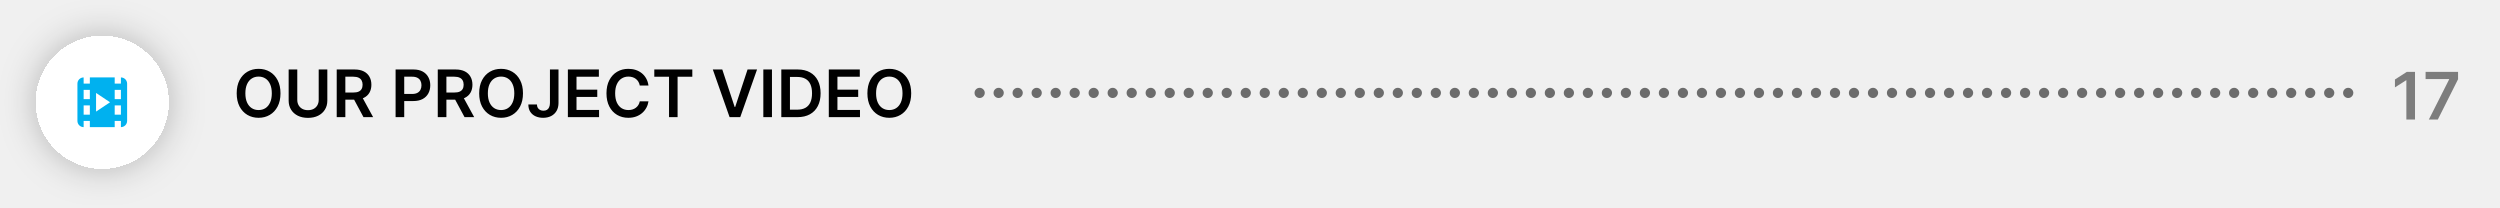
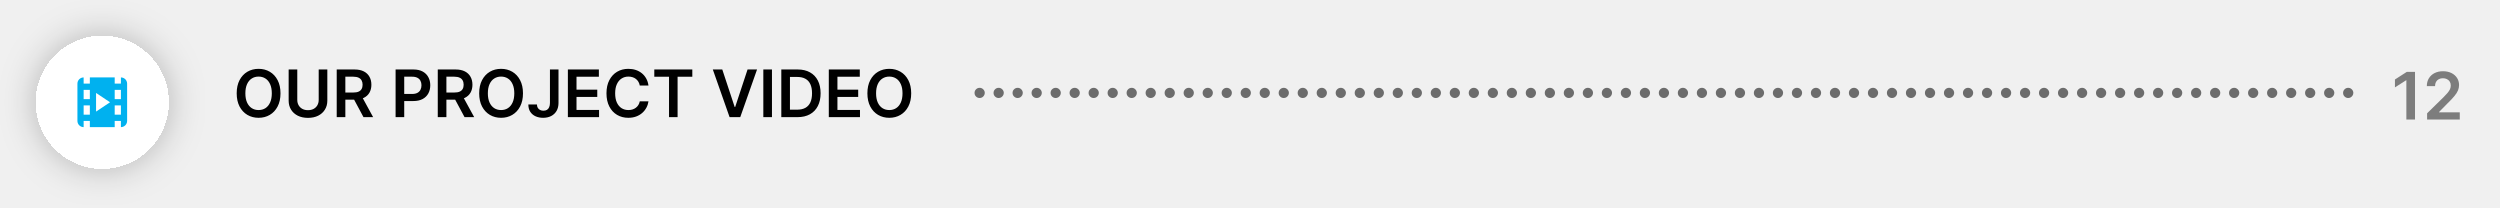
<svg xmlns="http://www.w3.org/2000/svg" width="506" height="42" viewBox="0 0 506 42" fill="none">
-   <path d="M488.797 14.549V24.195H487.049V16.249H486.993L484.736 17.69V16.089L487.134 14.549H488.797ZM491.599 24.195L495.702 16.075V16.009H490.94V14.549H497.511V16.042L493.413 24.195H491.599Z" fill="#7D7D7D" />
+   <path d="M488.797 14.549V24.195H487.049V16.249H486.993L484.736 17.69V16.089L487.134 14.549H488.797ZM491.246 24.195V22.933L494.595 19.65C494.915 19.326 495.182 19.039 495.396 18.788C495.609 18.537 495.769 18.293 495.876 18.058C495.983 17.822 496.036 17.571 496.036 17.304C496.036 17 495.967 16.739 495.829 16.522C495.691 16.302 495.501 16.133 495.259 16.014C495.017 15.894 494.743 15.835 494.435 15.835C494.118 15.835 493.84 15.9 493.601 16.032C493.362 16.161 493.177 16.345 493.045 16.583C492.917 16.822 492.852 17.106 492.852 17.436H491.189C491.189 16.824 491.329 16.291 491.609 15.839C491.888 15.387 492.273 15.037 492.763 14.789C493.256 14.541 493.821 14.417 494.458 14.417C495.105 14.417 495.674 14.538 496.164 14.779C496.653 15.021 497.033 15.352 497.303 15.773C497.577 16.194 497.713 16.674 497.713 17.215C497.713 17.576 497.644 17.931 497.506 18.279C497.368 18.628 497.124 19.014 496.776 19.438C496.43 19.862 495.945 20.375 495.32 20.978L493.658 22.669V22.735H497.859V24.195H491.246Z" fill="#7D7D7D" />
  <path d="M56.771 18.888C56.771 19.927 56.576 20.817 56.187 21.558C55.8 22.296 55.273 22.861 54.604 23.254C53.938 23.647 53.183 23.843 52.338 23.843C51.493 23.843 50.737 23.647 50.068 23.254C49.402 22.858 48.874 22.292 48.485 21.554C48.099 20.812 47.906 19.924 47.906 18.888C47.906 17.848 48.099 16.959 48.485 16.221C48.874 15.48 49.402 14.914 50.068 14.521C50.737 14.129 51.493 13.932 52.338 13.932C53.183 13.932 53.938 14.129 54.604 14.521C55.273 14.914 55.8 15.48 56.187 16.221C56.576 16.959 56.771 17.848 56.771 18.888ZM55.014 18.888C55.014 18.156 54.899 17.539 54.67 17.036C54.444 16.531 54.13 16.149 53.728 15.892C53.326 15.631 52.863 15.501 52.338 15.501C51.814 15.501 51.351 15.631 50.949 15.892C50.547 16.149 50.231 16.531 50.002 17.036C49.776 17.539 49.663 18.156 49.663 18.888C49.663 19.619 49.776 20.238 50.002 20.743C50.231 21.246 50.547 21.627 50.949 21.888C51.351 22.145 51.814 22.274 52.338 22.274C52.863 22.274 53.326 22.145 53.728 21.888C54.13 21.627 54.444 21.246 54.67 20.743C54.899 20.238 55.014 19.619 55.014 18.888ZM64.504 14.064H66.251V20.367C66.251 21.058 66.088 21.665 65.761 22.189C65.438 22.714 64.983 23.124 64.395 23.419C63.808 23.711 63.122 23.857 62.337 23.857C61.549 23.857 60.861 23.711 60.274 23.419C59.687 23.124 59.231 22.714 58.908 22.189C58.584 21.665 58.423 21.058 58.423 20.367V14.064H60.17V20.221C60.17 20.622 60.258 20.98 60.434 21.294C60.613 21.609 60.864 21.855 61.188 22.034C61.511 22.21 61.894 22.298 62.337 22.298C62.78 22.298 63.163 22.21 63.486 22.034C63.813 21.855 64.064 21.609 64.24 21.294C64.416 20.98 64.504 20.622 64.504 20.221V14.064ZM68.151 23.711V14.064H71.768C72.509 14.064 73.131 14.193 73.633 14.45C74.139 14.708 74.521 15.069 74.778 15.534C75.039 15.995 75.169 16.534 75.169 17.149C75.169 17.768 75.037 18.305 74.773 18.76C74.513 19.213 74.128 19.563 73.619 19.811C73.111 20.056 72.486 20.178 71.745 20.178H69.168V18.727H71.509C71.942 18.727 72.297 18.668 72.574 18.548C72.85 18.426 73.054 18.248 73.186 18.016C73.321 17.781 73.389 17.492 73.389 17.149C73.389 16.807 73.321 16.515 73.186 16.273C73.051 16.028 72.845 15.843 72.569 15.717C72.293 15.589 71.936 15.524 71.5 15.524H69.898V23.711H68.151ZM73.134 19.34L75.522 23.711H73.572L71.227 19.34H73.134ZM80.068 23.711V14.064H83.685C84.426 14.064 85.048 14.202 85.551 14.479C86.056 14.755 86.438 15.135 86.695 15.619C86.956 16.099 87.086 16.645 87.086 17.258C87.086 17.876 86.956 18.426 86.695 18.906C86.435 19.387 86.05 19.765 85.541 20.042C85.032 20.315 84.406 20.451 83.662 20.451H81.264V19.015H83.426C83.86 19.015 84.214 18.939 84.491 18.789C84.767 18.638 84.971 18.431 85.103 18.167C85.238 17.903 85.306 17.6 85.306 17.258C85.306 16.916 85.238 16.614 85.103 16.353C84.971 16.093 84.766 15.89 84.486 15.746C84.21 15.598 83.853 15.524 83.417 15.524H81.815V23.711H80.068ZM88.604 23.711V14.064H92.222C92.963 14.064 93.584 14.193 94.087 14.45C94.592 14.708 94.974 15.069 95.231 15.534C95.492 15.995 95.622 16.534 95.622 17.149C95.622 17.768 95.49 18.305 95.227 18.76C94.966 19.213 94.581 19.563 94.073 19.811C93.564 20.056 92.939 20.178 92.198 20.178H89.621V18.727H91.963C92.396 18.727 92.751 18.668 93.027 18.548C93.303 18.426 93.507 18.248 93.639 18.016C93.774 17.781 93.842 17.492 93.842 17.149C93.842 16.807 93.774 16.515 93.639 16.273C93.504 16.028 93.299 15.843 93.022 15.717C92.746 15.589 92.39 15.524 91.953 15.524H90.352V23.711H88.604ZM93.588 19.34L95.976 23.711H94.026L91.68 19.34H93.588ZM105.851 18.888C105.851 19.927 105.656 20.817 105.267 21.558C104.881 22.296 104.353 22.861 103.684 23.254C103.018 23.647 102.263 23.843 101.418 23.843C100.574 23.843 99.817 23.647 99.148 23.254C98.482 22.858 97.955 22.292 97.565 21.554C97.179 20.812 96.986 19.924 96.986 18.888C96.986 17.848 97.179 16.959 97.565 16.221C97.955 15.48 98.482 14.914 99.148 14.521C99.817 14.129 100.574 13.932 101.418 13.932C102.263 13.932 103.018 14.129 103.684 14.521C104.353 14.914 104.881 15.48 105.267 16.221C105.656 16.959 105.851 17.848 105.851 18.888ZM104.094 18.888C104.094 18.156 103.979 17.539 103.75 17.036C103.524 16.531 103.21 16.149 102.808 15.892C102.406 15.631 101.943 15.501 101.418 15.501C100.894 15.501 100.431 15.631 100.029 15.892C99.627 16.149 99.311 16.531 99.082 17.036C98.856 17.539 98.743 18.156 98.743 18.888C98.743 19.619 98.856 20.238 99.082 20.743C99.311 21.246 99.627 21.627 100.029 21.888C100.431 22.145 100.894 22.274 101.418 22.274C101.943 22.274 102.406 22.145 102.808 21.888C103.21 21.627 103.524 21.246 103.75 20.743C103.979 20.238 104.094 19.619 104.094 18.888ZM111.309 14.064H113.042V20.847C113.039 21.469 112.907 22.004 112.647 22.453C112.386 22.899 112.022 23.243 111.554 23.485C111.089 23.724 110.547 23.843 109.929 23.843C109.364 23.843 108.855 23.742 108.403 23.541C107.954 23.337 107.597 23.036 107.333 22.637C107.07 22.238 106.938 21.742 106.938 21.148H108.676C108.679 21.409 108.736 21.634 108.845 21.822C108.958 22.011 109.114 22.155 109.312 22.256C109.51 22.356 109.737 22.406 109.995 22.406C110.274 22.406 110.511 22.348 110.706 22.232C110.901 22.113 111.048 21.937 111.149 21.704C111.252 21.472 111.306 21.186 111.309 20.847V14.064ZM114.938 23.711V14.064H121.212V15.529H116.686V18.148H120.887V19.613H116.686V22.246H121.25V23.711H114.938ZM131.252 17.319H129.491C129.44 17.03 129.348 16.774 129.213 16.551C129.078 16.325 128.91 16.134 128.709 15.977C128.508 15.82 128.279 15.702 128.021 15.623C127.767 15.542 127.492 15.501 127.197 15.501C126.672 15.501 126.208 15.633 125.803 15.896C125.397 16.157 125.08 16.54 124.851 17.046C124.622 17.548 124.507 18.162 124.507 18.888C124.507 19.625 124.622 20.247 124.851 20.753C125.083 21.255 125.401 21.635 125.803 21.893C126.208 22.147 126.671 22.274 127.192 22.274C127.481 22.274 127.751 22.237 128.002 22.161C128.257 22.083 128.484 21.968 128.685 21.817C128.889 21.667 129.061 21.481 129.199 21.262C129.34 21.042 129.437 20.791 129.491 20.508L131.252 20.517C131.186 20.976 131.044 21.406 130.824 21.808C130.607 22.21 130.323 22.565 129.971 22.872C129.619 23.177 129.208 23.416 128.737 23.588C128.266 23.758 127.743 23.843 127.169 23.843C126.321 23.843 125.564 23.647 124.898 23.254C124.232 22.861 123.708 22.295 123.325 21.554C122.942 20.812 122.75 19.924 122.75 18.888C122.75 17.848 122.943 16.959 123.33 16.221C123.716 15.48 124.242 14.914 124.908 14.521C125.573 14.129 126.327 13.932 127.169 13.932C127.706 13.932 128.205 14.008 128.666 14.158C129.128 14.309 129.539 14.53 129.901 14.823C130.262 15.111 130.558 15.466 130.791 15.887C131.026 16.305 131.18 16.782 131.252 17.319ZM132.429 15.529V14.064H140.125V15.529H137.144V23.711H135.41V15.529H132.429ZM146.19 14.064L148.701 21.657H148.799L151.305 14.064H153.227L149.826 23.711H147.669L144.273 14.064H146.19ZM156.245 14.064V23.711H154.498V14.064H156.245ZM161.407 23.711H158.138V14.064H161.473C162.43 14.064 163.253 14.257 163.941 14.644C164.632 15.027 165.162 15.578 165.533 16.297C165.903 17.016 166.089 17.876 166.089 18.878C166.089 19.883 165.902 20.747 165.528 21.469C165.158 22.191 164.622 22.745 163.922 23.132C163.225 23.518 162.386 23.711 161.407 23.711ZM159.885 22.199H161.322C161.994 22.199 162.554 22.076 163.003 21.831C163.452 21.583 163.79 21.215 164.016 20.725C164.242 20.232 164.355 19.616 164.355 18.878C164.355 18.14 164.242 17.528 164.016 17.041C163.79 16.551 163.456 16.185 163.013 15.944C162.573 15.699 162.027 15.576 161.374 15.576H159.885V22.199ZM167.749 23.711V14.064H174.023V15.529H169.497V18.148H173.698V19.613H169.497V22.246H174.061V23.711H167.749ZM184.426 18.888C184.426 19.927 184.231 20.817 183.842 21.558C183.456 22.296 182.928 22.861 182.259 23.254C181.593 23.647 180.838 23.843 179.994 23.843C179.149 23.843 178.392 23.647 177.723 23.254C177.057 22.858 176.53 22.292 176.14 21.554C175.754 20.812 175.561 19.924 175.561 18.888C175.561 17.848 175.754 16.959 176.14 16.221C176.53 15.48 177.057 14.914 177.723 14.521C178.392 14.129 179.149 13.932 179.994 13.932C180.838 13.932 181.593 14.129 182.259 14.521C182.928 14.914 183.456 15.48 183.842 16.221C184.231 16.959 184.426 17.848 184.426 18.888ZM182.669 18.888C182.669 18.156 182.554 17.539 182.325 17.036C182.099 16.531 181.785 16.149 181.383 15.892C180.981 15.631 180.518 15.501 179.994 15.501C179.469 15.501 179.006 15.631 178.604 15.892C178.202 16.149 177.886 16.531 177.657 17.036C177.431 17.539 177.318 18.156 177.318 18.888C177.318 19.619 177.431 20.238 177.657 20.743C177.886 21.246 178.202 21.627 178.604 21.888C179.006 22.145 179.469 22.274 179.994 22.274C180.518 22.274 180.981 22.145 181.383 21.888C181.785 21.627 182.099 21.246 182.325 20.743C182.554 20.238 182.669 19.619 182.669 18.888Z" fill="black" />
  <path d="M198.284 19.838C197.998 19.838 197.753 19.738 197.549 19.537C197.345 19.336 197.245 19.091 197.248 18.802C197.245 18.519 197.345 18.277 197.549 18.076C197.753 17.875 197.998 17.775 198.284 17.775C198.56 17.775 198.801 17.875 199.005 18.076C199.212 18.277 199.317 18.519 199.32 18.802C199.317 18.993 199.267 19.168 199.17 19.325C199.075 19.482 198.95 19.607 198.793 19.701C198.639 19.793 198.469 19.838 198.284 19.838ZM202.131 19.838C201.845 19.838 201.6 19.738 201.396 19.537C201.192 19.336 201.092 19.091 201.095 18.802C201.092 18.519 201.192 18.277 201.396 18.076C201.6 17.875 201.845 17.775 202.131 17.775C202.407 17.775 202.648 17.875 202.852 18.076C203.059 18.277 203.164 18.519 203.167 18.802C203.164 18.993 203.114 19.168 203.017 19.325C202.922 19.482 202.797 19.607 202.64 19.701C202.486 19.793 202.316 19.838 202.131 19.838ZM205.978 19.838C205.693 19.838 205.448 19.738 205.243 19.537C205.039 19.336 204.939 19.091 204.942 18.802C204.939 18.519 205.039 18.277 205.243 18.076C205.448 17.875 205.693 17.775 205.978 17.775C206.255 17.775 206.495 17.875 206.699 18.076C206.906 18.277 207.011 18.519 207.015 18.802C207.011 18.993 206.961 19.168 206.864 19.325C206.77 19.482 206.644 19.607 206.487 19.701C206.333 19.793 206.164 19.838 205.978 19.838ZM209.825 19.838C209.54 19.838 209.295 19.738 209.091 19.537C208.886 19.336 208.786 19.091 208.789 18.802C208.786 18.519 208.886 18.277 209.091 18.076C209.295 17.875 209.54 17.775 209.825 17.775C210.102 17.775 210.342 17.875 210.546 18.076C210.753 18.277 210.859 18.519 210.862 18.802C210.859 18.993 210.808 19.168 210.711 19.325C210.617 19.482 210.491 19.607 210.334 19.701C210.18 19.793 210.011 19.838 209.825 19.838ZM213.673 19.838C213.387 19.838 213.142 19.738 212.938 19.537C212.734 19.336 212.633 19.091 212.636 18.802C212.633 18.519 212.734 18.277 212.938 18.076C213.142 17.875 213.387 17.775 213.673 17.775C213.949 17.775 214.189 17.875 214.393 18.076C214.6 18.277 214.706 18.519 214.709 18.802C214.706 18.993 214.655 19.168 214.558 19.325C214.464 19.482 214.338 19.607 214.181 19.701C214.027 19.793 213.858 19.838 213.673 19.838ZM217.52 19.838C217.234 19.838 216.989 19.738 216.785 19.537C216.581 19.336 216.48 19.091 216.483 18.802C216.48 18.519 216.581 18.277 216.785 18.076C216.989 17.875 217.234 17.775 217.52 17.775C217.796 17.775 218.036 17.875 218.24 18.076C218.448 18.277 218.553 18.519 218.556 18.802C218.553 18.993 218.503 19.168 218.405 19.325C218.311 19.482 218.185 19.607 218.028 19.701C217.875 19.793 217.705 19.838 217.52 19.838ZM221.367 19.838C221.081 19.838 220.836 19.738 220.632 19.537C220.428 19.336 220.327 19.091 220.331 18.802C220.327 18.519 220.428 18.277 220.632 18.076C220.836 17.875 221.081 17.775 221.367 17.775C221.643 17.775 221.883 17.875 222.088 18.076C222.295 18.277 222.4 18.519 222.403 18.802C222.4 18.993 222.35 19.168 222.252 19.325C222.158 19.482 222.033 19.607 221.876 19.701C221.722 19.793 221.552 19.838 221.367 19.838ZM225.214 19.838C224.928 19.838 224.683 19.738 224.479 19.537C224.275 19.336 224.175 19.091 224.178 18.802C224.175 18.519 224.275 18.277 224.479 18.076C224.683 17.875 224.928 17.775 225.214 17.775C225.49 17.775 225.731 17.875 225.935 18.076C226.142 18.277 226.247 18.519 226.25 18.802C226.247 18.993 226.197 19.168 226.1 19.325C226.005 19.482 225.88 19.607 225.723 19.701C225.569 19.793 225.399 19.838 225.214 19.838ZM229.061 19.838C228.775 19.838 228.53 19.738 228.326 19.537C228.122 19.336 228.022 19.091 228.025 18.802C228.022 18.519 228.122 18.277 228.326 18.076C228.53 17.875 228.775 17.775 229.061 17.775C229.337 17.775 229.578 17.875 229.782 18.076C229.989 18.277 230.094 18.519 230.097 18.802C230.094 18.993 230.044 19.168 229.947 19.325C229.852 19.482 229.727 19.607 229.57 19.701C229.416 19.793 229.246 19.838 229.061 19.838ZM232.908 19.838C232.623 19.838 232.378 19.738 232.173 19.537C231.969 19.336 231.869 19.091 231.872 18.802C231.869 18.519 231.969 18.277 232.173 18.076C232.378 17.875 232.623 17.775 232.908 17.775C233.185 17.775 233.425 17.875 233.629 18.076C233.836 18.277 233.941 18.519 233.945 18.802C233.941 18.993 233.891 19.168 233.794 19.325C233.7 19.482 233.574 19.607 233.417 19.701C233.263 19.793 233.094 19.838 232.908 19.838ZM236.755 19.838C236.47 19.838 236.225 19.738 236.021 19.537C235.817 19.336 235.716 19.091 235.719 18.802C235.716 18.519 235.817 18.277 236.021 18.076C236.225 17.875 236.47 17.775 236.755 17.775C237.032 17.775 237.272 17.875 237.476 18.076C237.683 18.277 237.789 18.519 237.792 18.802C237.789 18.993 237.738 19.168 237.641 19.325C237.547 19.482 237.421 19.607 237.264 19.701C237.11 19.793 236.941 19.838 236.755 19.838ZM240.603 19.838C240.317 19.838 240.072 19.738 239.868 19.537C239.664 19.336 239.563 19.091 239.566 18.802C239.563 18.519 239.664 18.277 239.868 18.076C240.072 17.875 240.317 17.775 240.603 17.775C240.879 17.775 241.119 17.875 241.323 18.076C241.531 18.277 241.636 18.519 241.639 18.802C241.636 18.993 241.585 19.168 241.488 19.325C241.394 19.482 241.268 19.607 241.111 19.701C240.957 19.793 240.788 19.838 240.603 19.838ZM244.45 19.838C244.164 19.838 243.919 19.738 243.715 19.537C243.511 19.336 243.41 19.091 243.413 18.802C243.41 18.519 243.511 18.277 243.715 18.076C243.919 17.875 244.164 17.775 244.45 17.775C244.726 17.775 244.966 17.875 245.17 18.076C245.378 18.277 245.483 18.519 245.486 18.802C245.483 18.993 245.433 19.168 245.335 19.325C245.241 19.482 245.115 19.607 244.958 19.701C244.805 19.793 244.635 19.838 244.45 19.838ZM248.297 19.838C248.011 19.838 247.766 19.738 247.562 19.537C247.358 19.336 247.257 19.091 247.261 18.802C247.257 18.519 247.358 18.277 247.562 18.076C247.766 17.875 248.011 17.775 248.297 17.775C248.573 17.775 248.813 17.875 249.018 18.076C249.225 18.277 249.33 18.519 249.333 18.802C249.33 18.993 249.28 19.168 249.182 19.325C249.088 19.482 248.963 19.607 248.806 19.701C248.652 19.793 248.482 19.838 248.297 19.838ZM252.144 19.838C251.858 19.838 251.613 19.738 251.409 19.537C251.205 19.336 251.105 19.091 251.108 18.802C251.105 18.519 251.205 18.277 251.409 18.076C251.613 17.875 251.858 17.775 252.144 17.775C252.42 17.775 252.661 17.875 252.865 18.076C253.072 18.277 253.177 18.519 253.18 18.802C253.177 18.993 253.127 19.168 253.03 19.325C252.935 19.482 252.81 19.607 252.653 19.701C252.499 19.793 252.329 19.838 252.144 19.838ZM255.991 19.838C255.705 19.838 255.46 19.738 255.256 19.537C255.052 19.336 254.952 19.091 254.955 18.802C254.952 18.519 255.052 18.277 255.256 18.076C255.46 17.875 255.705 17.775 255.991 17.775C256.268 17.775 256.508 17.875 256.712 18.076C256.919 18.277 257.024 18.519 257.027 18.802C257.024 18.993 256.974 19.168 256.877 19.325C256.783 19.482 256.657 19.607 256.5 19.701C256.346 19.793 256.176 19.838 255.991 19.838ZM259.838 19.838C259.553 19.838 259.308 19.738 259.104 19.537C258.899 19.336 258.799 19.091 258.802 18.802C258.799 18.519 258.899 18.277 259.104 18.076C259.308 17.875 259.553 17.775 259.838 17.775C260.115 17.775 260.355 17.875 260.559 18.076C260.766 18.277 260.871 18.519 260.875 18.802C260.871 18.993 260.821 19.168 260.724 19.325C260.63 19.482 260.504 19.607 260.347 19.701C260.193 19.793 260.024 19.838 259.838 19.838ZM263.685 19.838C263.4 19.838 263.155 19.738 262.951 19.537C262.747 19.336 262.646 19.091 262.649 18.802C262.646 18.519 262.747 18.277 262.951 18.076C263.155 17.875 263.4 17.775 263.685 17.775C263.962 17.775 264.202 17.875 264.406 18.076C264.613 18.277 264.719 18.519 264.722 18.802C264.719 18.993 264.668 19.168 264.571 19.325C264.477 19.482 264.351 19.607 264.194 19.701C264.04 19.793 263.871 19.838 263.685 19.838ZM267.533 19.838C267.247 19.838 267.002 19.738 266.798 19.537C266.594 19.336 266.493 19.091 266.496 18.802C266.493 18.519 266.594 18.277 266.798 18.076C267.002 17.875 267.247 17.775 267.533 17.775C267.809 17.775 268.049 17.875 268.253 18.076C268.461 18.277 268.566 18.519 268.569 18.802C268.566 18.993 268.516 19.168 268.418 19.325C268.324 19.482 268.198 19.607 268.041 19.701C267.887 19.793 267.718 19.838 267.533 19.838ZM271.38 19.838C271.094 19.838 270.849 19.738 270.645 19.537C270.441 19.336 270.34 19.091 270.344 18.802C270.34 18.519 270.441 18.277 270.645 18.076C270.849 17.875 271.094 17.775 271.38 17.775C271.656 17.775 271.896 17.875 272.1 18.076C272.308 18.277 272.413 18.519 272.416 18.802C272.413 18.993 272.363 19.168 272.265 19.325C272.171 19.482 272.045 19.607 271.888 19.701C271.735 19.793 271.565 19.838 271.38 19.838ZM275.227 19.838C274.941 19.838 274.696 19.738 274.492 19.537C274.288 19.336 274.188 19.091 274.191 18.802C274.188 18.519 274.288 18.277 274.492 18.076C274.696 17.875 274.941 17.775 275.227 17.775C275.503 17.775 275.743 17.875 275.948 18.076C276.155 18.277 276.26 18.519 276.263 18.802C276.26 18.993 276.21 19.168 276.112 19.325C276.018 19.482 275.893 19.607 275.736 19.701C275.582 19.793 275.412 19.838 275.227 19.838ZM279.074 19.838C278.788 19.838 278.543 19.738 278.339 19.537C278.135 19.336 278.035 19.091 278.038 18.802C278.035 18.519 278.135 18.277 278.339 18.076C278.543 17.875 278.788 17.775 279.074 17.775C279.35 17.775 279.591 17.875 279.795 18.076C280.002 18.277 280.107 18.519 280.11 18.802C280.107 18.993 280.057 19.168 279.96 19.325C279.865 19.482 279.74 19.607 279.583 19.701C279.429 19.793 279.259 19.838 279.074 19.838ZM282.921 19.838C282.635 19.838 282.391 19.738 282.186 19.537C281.982 19.336 281.882 19.091 281.885 18.802C281.882 18.519 281.982 18.277 282.186 18.076C282.391 17.875 282.635 17.775 282.921 17.775C283.198 17.775 283.438 17.875 283.642 18.076C283.849 18.277 283.954 18.519 283.957 18.802C283.954 18.993 283.904 19.168 283.807 19.325C283.713 19.482 283.587 19.607 283.43 19.701C283.276 19.793 283.106 19.838 282.921 19.838ZM286.768 19.838C286.483 19.838 286.238 19.738 286.034 19.537C285.829 19.336 285.729 19.091 285.732 18.802C285.729 18.519 285.829 18.277 286.034 18.076C286.238 17.875 286.483 17.775 286.768 17.775C287.045 17.775 287.285 17.875 287.489 18.076C287.696 18.277 287.801 18.519 287.805 18.802C287.801 18.993 287.751 19.168 287.654 19.325C287.56 19.482 287.434 19.607 287.277 19.701C287.123 19.793 286.954 19.838 286.768 19.838ZM290.616 19.838C290.33 19.838 290.085 19.738 289.881 19.537C289.677 19.336 289.576 19.091 289.579 18.802C289.576 18.519 289.677 18.277 289.881 18.076C290.085 17.875 290.33 17.775 290.616 17.775C290.892 17.775 291.132 17.875 291.336 18.076C291.543 18.277 291.649 18.519 291.652 18.802C291.649 18.993 291.598 19.168 291.501 19.325C291.407 19.482 291.281 19.607 291.124 19.701C290.97 19.793 290.801 19.838 290.616 19.838ZM294.463 19.838C294.177 19.838 293.932 19.738 293.728 19.537C293.524 19.336 293.423 19.091 293.426 18.802C293.423 18.519 293.524 18.277 293.728 18.076C293.932 17.875 294.177 17.775 294.463 17.775C294.739 17.775 294.979 17.875 295.183 18.076C295.391 18.277 295.496 18.519 295.499 18.802C295.496 18.993 295.446 19.168 295.348 19.325C295.254 19.482 295.128 19.607 294.971 19.701C294.818 19.793 294.648 19.838 294.463 19.838ZM298.31 19.838C298.024 19.838 297.779 19.738 297.575 19.537C297.371 19.336 297.27 19.091 297.274 18.802C297.27 18.519 297.371 18.277 297.575 18.076C297.779 17.875 298.024 17.775 298.31 17.775C298.586 17.775 298.826 17.875 299.03 18.076C299.238 18.277 299.343 18.519 299.346 18.802C299.343 18.993 299.293 19.168 299.195 19.325C299.101 19.482 298.976 19.607 298.819 19.701C298.665 19.793 298.495 19.838 298.31 19.838ZM302.157 19.838C301.871 19.838 301.626 19.738 301.422 19.537C301.218 19.336 301.118 19.091 301.121 18.802C301.118 18.519 301.218 18.277 301.422 18.076C301.626 17.875 301.871 17.775 302.157 17.775C302.433 17.775 302.674 17.875 302.878 18.076C303.085 18.277 303.19 18.519 303.193 18.802C303.19 18.993 303.14 19.168 303.042 19.325C302.948 19.482 302.823 19.607 302.666 19.701C302.512 19.793 302.342 19.838 302.157 19.838ZM306.004 19.838C305.718 19.838 305.473 19.738 305.269 19.537C305.065 19.336 304.965 19.091 304.968 18.802C304.965 18.519 305.065 18.277 305.269 18.076C305.473 17.875 305.718 17.775 306.004 17.775C306.28 17.775 306.521 17.875 306.725 18.076C306.932 18.277 307.037 18.519 307.04 18.802C307.037 18.993 306.987 19.168 306.89 19.325C306.795 19.482 306.67 19.607 306.513 19.701C306.359 19.793 306.189 19.838 306.004 19.838ZM309.851 19.838C309.565 19.838 309.321 19.738 309.116 19.537C308.912 19.336 308.812 19.091 308.815 18.802C308.812 18.519 308.912 18.277 309.116 18.076C309.321 17.875 309.565 17.775 309.851 17.775C310.128 17.775 310.368 17.875 310.572 18.076C310.779 18.277 310.884 18.519 310.888 18.802C310.884 18.993 310.834 19.168 310.737 19.325C310.643 19.482 310.517 19.607 310.36 19.701C310.206 19.793 310.037 19.838 309.851 19.838ZM313.698 19.838C313.413 19.838 313.168 19.738 312.964 19.537C312.759 19.336 312.659 19.091 312.662 18.802C312.659 18.519 312.759 18.277 312.964 18.076C313.168 17.875 313.413 17.775 313.698 17.775C313.975 17.775 314.215 17.875 314.419 18.076C314.626 18.277 314.732 18.519 314.735 18.802C314.732 18.993 314.681 19.168 314.584 19.325C314.49 19.482 314.364 19.607 314.207 19.701C314.053 19.793 313.884 19.838 313.698 19.838ZM317.546 19.838C317.26 19.838 317.015 19.738 316.811 19.537C316.607 19.336 316.506 19.091 316.509 18.802C316.506 18.519 316.607 18.277 316.811 18.076C317.015 17.875 317.26 17.775 317.546 17.775C317.822 17.775 318.062 17.875 318.266 18.076C318.473 18.277 318.579 18.519 318.582 18.802C318.579 18.993 318.528 19.168 318.431 19.325C318.337 19.482 318.211 19.607 318.054 19.701C317.9 19.793 317.731 19.838 317.546 19.838ZM321.393 19.838C321.107 19.838 320.862 19.738 320.658 19.537C320.454 19.336 320.353 19.091 320.356 18.802C320.353 18.519 320.454 18.277 320.658 18.076C320.862 17.875 321.107 17.775 321.393 17.775C321.669 17.775 321.909 17.875 322.113 18.076C322.321 18.277 322.426 18.519 322.429 18.802C322.426 18.993 322.376 19.168 322.278 19.325C322.184 19.482 322.058 19.607 321.901 19.701C321.748 19.793 321.578 19.838 321.393 19.838ZM325.24 19.838C324.954 19.838 324.709 19.738 324.505 19.537C324.301 19.336 324.2 19.091 324.204 18.802C324.2 18.519 324.301 18.277 324.505 18.076C324.709 17.875 324.954 17.775 325.24 17.775C325.516 17.775 325.756 17.875 325.961 18.076C326.168 18.277 326.273 18.519 326.276 18.802C326.273 18.993 326.223 19.168 326.125 19.325C326.031 19.482 325.906 19.607 325.749 19.701C325.595 19.793 325.425 19.838 325.24 19.838ZM329.087 19.838C328.801 19.838 328.556 19.738 328.352 19.537C328.148 19.336 328.048 19.091 328.051 18.802C328.048 18.519 328.148 18.277 328.352 18.076C328.556 17.875 328.801 17.775 329.087 17.775C329.363 17.775 329.604 17.875 329.808 18.076C330.015 18.277 330.12 18.519 330.123 18.802C330.12 18.993 330.07 19.168 329.973 19.325C329.878 19.482 329.753 19.607 329.596 19.701C329.442 19.793 329.272 19.838 329.087 19.838ZM332.934 19.838C332.648 19.838 332.403 19.738 332.199 19.537C331.995 19.336 331.895 19.091 331.898 18.802C331.895 18.519 331.995 18.277 332.199 18.076C332.403 17.875 332.648 17.775 332.934 17.775C333.21 17.775 333.451 17.875 333.655 18.076C333.862 18.277 333.967 18.519 333.97 18.802C333.967 18.993 333.917 19.168 333.82 19.325C333.725 19.482 333.6 19.607 333.443 19.701C333.289 19.793 333.119 19.838 332.934 19.838ZM336.781 19.838C336.496 19.838 336.251 19.738 336.046 19.537C335.842 19.336 335.742 19.091 335.745 18.802C335.742 18.519 335.842 18.277 336.046 18.076C336.251 17.875 336.496 17.775 336.781 17.775C337.058 17.775 337.298 17.875 337.502 18.076C337.709 18.277 337.814 18.519 337.818 18.802C337.814 18.993 337.764 19.168 337.667 19.325C337.573 19.482 337.447 19.607 337.29 19.701C337.136 19.793 336.967 19.838 336.781 19.838ZM340.628 19.838C340.343 19.838 340.098 19.738 339.894 19.537C339.689 19.336 339.589 19.091 339.592 18.802C339.589 18.519 339.689 18.277 339.894 18.076C340.098 17.875 340.343 17.775 340.628 17.775C340.905 17.775 341.145 17.875 341.349 18.076C341.556 18.277 341.662 18.519 341.665 18.802C341.662 18.993 341.611 19.168 341.514 19.325C341.42 19.482 341.294 19.607 341.137 19.701C340.983 19.793 340.814 19.838 340.628 19.838ZM344.476 19.838C344.19 19.838 343.945 19.738 343.741 19.537C343.537 19.336 343.436 19.091 343.439 18.802C343.436 18.519 343.537 18.277 343.741 18.076C343.945 17.875 344.19 17.775 344.476 17.775C344.752 17.775 344.992 17.875 345.196 18.076C345.404 18.277 345.509 18.519 345.512 18.802C345.509 18.993 345.458 19.168 345.361 19.325C345.267 19.482 345.141 19.607 344.984 19.701C344.83 19.793 344.661 19.838 344.476 19.838ZM348.323 19.838C348.037 19.838 347.792 19.738 347.588 19.537C347.384 19.336 347.283 19.091 347.286 18.802C347.283 18.519 347.384 18.277 347.588 18.076C347.792 17.875 348.037 17.775 348.323 17.775C348.599 17.775 348.839 17.875 349.043 18.076C349.251 18.277 349.356 18.519 349.359 18.802C349.356 18.993 349.306 19.168 349.208 19.325C349.114 19.482 348.988 19.607 348.831 19.701C348.678 19.793 348.508 19.838 348.323 19.838ZM352.17 19.838C351.884 19.838 351.639 19.738 351.435 19.537C351.231 19.336 351.13 19.091 351.134 18.802C351.13 18.519 351.231 18.277 351.435 18.076C351.639 17.875 351.884 17.775 352.17 17.775C352.446 17.775 352.686 17.875 352.891 18.076C353.098 18.277 353.203 18.519 353.206 18.802C353.203 18.993 353.153 19.168 353.055 19.325C352.961 19.482 352.836 19.607 352.679 19.701C352.525 19.793 352.355 19.838 352.17 19.838ZM356.017 19.838C355.731 19.838 355.486 19.738 355.282 19.537C355.078 19.336 354.978 19.091 354.981 18.802C354.978 18.519 355.078 18.277 355.282 18.076C355.486 17.875 355.731 17.775 356.017 17.775C356.293 17.775 356.534 17.875 356.738 18.076C356.945 18.277 357.05 18.519 357.053 18.802C357.05 18.993 357 19.168 356.903 19.325C356.808 19.482 356.683 19.607 356.526 19.701C356.372 19.793 356.202 19.838 356.017 19.838ZM359.864 19.838C359.578 19.838 359.333 19.738 359.129 19.537C358.925 19.336 358.825 19.091 358.828 18.802C358.825 18.519 358.925 18.277 359.129 18.076C359.333 17.875 359.578 17.775 359.864 17.775C360.141 17.775 360.381 17.875 360.585 18.076C360.792 18.277 360.897 18.519 360.9 18.802C360.897 18.993 360.847 19.168 360.75 19.325C360.656 19.482 360.53 19.607 360.373 19.701C360.219 19.793 360.049 19.838 359.864 19.838ZM363.711 19.838C363.426 19.838 363.181 19.738 362.976 19.537C362.772 19.336 362.672 19.091 362.675 18.802C362.672 18.519 362.772 18.277 362.976 18.076C363.181 17.875 363.426 17.775 363.711 17.775C363.988 17.775 364.228 17.875 364.432 18.076C364.639 18.277 364.744 18.519 364.748 18.802C364.744 18.993 364.694 19.168 364.597 19.325C364.503 19.482 364.377 19.607 364.22 19.701C364.066 19.793 363.897 19.838 363.711 19.838ZM367.558 19.838C367.273 19.838 367.028 19.738 366.824 19.537C366.62 19.336 366.519 19.091 366.522 18.802C366.519 18.519 366.62 18.277 366.824 18.076C367.028 17.875 367.273 17.775 367.558 17.775C367.835 17.775 368.075 17.875 368.279 18.076C368.486 18.277 368.592 18.519 368.595 18.802C368.592 18.993 368.541 19.168 368.444 19.325C368.35 19.482 368.224 19.607 368.067 19.701C367.913 19.793 367.744 19.838 367.558 19.838ZM371.406 19.838C371.12 19.838 370.875 19.738 370.671 19.537C370.467 19.336 370.366 19.091 370.369 18.802C370.366 18.519 370.467 18.277 370.671 18.076C370.875 17.875 371.12 17.775 371.406 17.775C371.682 17.775 371.922 17.875 372.126 18.076C372.334 18.277 372.439 18.519 372.442 18.802C372.439 18.993 372.388 19.168 372.291 19.325C372.197 19.482 372.071 19.607 371.914 19.701C371.76 19.793 371.591 19.838 371.406 19.838ZM375.253 19.838C374.967 19.838 374.722 19.738 374.518 19.537C374.314 19.336 374.213 19.091 374.216 18.802C374.213 18.519 374.314 18.277 374.518 18.076C374.722 17.875 374.967 17.775 375.253 17.775C375.529 17.775 375.769 17.875 375.973 18.076C376.181 18.277 376.286 18.519 376.289 18.802C376.286 18.993 376.236 19.168 376.138 19.325C376.044 19.482 375.918 19.607 375.761 19.701C375.608 19.793 375.438 19.838 375.253 19.838ZM379.1 19.838C378.814 19.838 378.569 19.738 378.365 19.537C378.161 19.336 378.06 19.091 378.064 18.802C378.06 18.519 378.161 18.277 378.365 18.076C378.569 17.875 378.814 17.775 379.1 17.775C379.376 17.775 379.616 17.875 379.821 18.076C380.028 18.277 380.133 18.519 380.136 18.802C380.133 18.993 380.083 19.168 379.985 19.325C379.891 19.482 379.766 19.607 379.609 19.701C379.455 19.793 379.285 19.838 379.1 19.838ZM382.947 19.838C382.661 19.838 382.416 19.738 382.212 19.537C382.008 19.336 381.908 19.091 381.911 18.802C381.908 18.519 382.008 18.277 382.212 18.076C382.416 17.875 382.661 17.775 382.947 17.775C383.223 17.775 383.464 17.875 383.668 18.076C383.875 18.277 383.98 18.519 383.983 18.802C383.98 18.993 383.93 19.168 383.833 19.325C383.738 19.482 383.613 19.607 383.456 19.701C383.302 19.793 383.132 19.838 382.947 19.838ZM386.794 19.838C386.508 19.838 386.263 19.738 386.059 19.537C385.855 19.336 385.755 19.091 385.758 18.802C385.755 18.519 385.855 18.277 386.059 18.076C386.263 17.875 386.508 17.775 386.794 17.775C387.071 17.775 387.311 17.875 387.515 18.076C387.722 18.277 387.827 18.519 387.83 18.802C387.827 18.993 387.777 19.168 387.68 19.325C387.586 19.482 387.46 19.607 387.303 19.701C387.149 19.793 386.979 19.838 386.794 19.838ZM390.641 19.838C390.356 19.838 390.111 19.738 389.907 19.537C389.702 19.336 389.602 19.091 389.605 18.802C389.602 18.519 389.702 18.277 389.907 18.076C390.111 17.875 390.356 17.775 390.641 17.775C390.918 17.775 391.158 17.875 391.362 18.076C391.569 18.277 391.674 18.519 391.678 18.802C391.674 18.993 391.624 19.168 391.527 19.325C391.433 19.482 391.307 19.607 391.15 19.701C390.996 19.793 390.827 19.838 390.641 19.838ZM394.488 19.838C394.203 19.838 393.958 19.738 393.754 19.537C393.55 19.336 393.449 19.091 393.452 18.802C393.449 18.519 393.55 18.277 393.754 18.076C393.958 17.875 394.203 17.775 394.488 17.775C394.765 17.775 395.005 17.875 395.209 18.076C395.416 18.277 395.522 18.519 395.525 18.802C395.522 18.993 395.471 19.168 395.374 19.325C395.28 19.482 395.154 19.607 394.997 19.701C394.843 19.793 394.674 19.838 394.488 19.838ZM398.336 19.838C398.05 19.838 397.805 19.738 397.601 19.537C397.397 19.336 397.296 19.091 397.299 18.802C397.296 18.519 397.397 18.277 397.601 18.076C397.805 17.875 398.05 17.775 398.336 17.775C398.612 17.775 398.852 17.875 399.056 18.076C399.264 18.277 399.369 18.519 399.372 18.802C399.369 18.993 399.319 19.168 399.221 19.325C399.127 19.482 399.001 19.607 398.844 19.701C398.69 19.793 398.521 19.838 398.336 19.838ZM402.183 19.838C401.897 19.838 401.652 19.738 401.448 19.537C401.244 19.336 401.143 19.091 401.147 18.802C401.143 18.519 401.244 18.277 401.448 18.076C401.652 17.875 401.897 17.775 402.183 17.775C402.459 17.775 402.699 17.875 402.903 18.076C403.111 18.277 403.216 18.519 403.219 18.802C403.216 18.993 403.166 19.168 403.068 19.325C402.974 19.482 402.849 19.607 402.692 19.701C402.538 19.793 402.368 19.838 402.183 19.838ZM406.03 19.838C405.744 19.838 405.499 19.738 405.295 19.537C405.091 19.336 404.991 19.091 404.994 18.802C404.991 18.519 405.091 18.277 405.295 18.076C405.499 17.875 405.744 17.775 406.03 17.775C406.306 17.775 406.546 17.875 406.751 18.076C406.958 18.277 407.063 18.519 407.066 18.802C407.063 18.993 407.013 19.168 406.915 19.325C406.821 19.482 406.696 19.607 406.539 19.701C406.385 19.793 406.215 19.838 406.03 19.838ZM409.877 19.838C409.591 19.838 409.346 19.738 409.142 19.537C408.938 19.336 408.838 19.091 408.841 18.802C408.838 18.519 408.938 18.277 409.142 18.076C409.346 17.875 409.591 17.775 409.877 17.775C410.153 17.775 410.394 17.875 410.598 18.076C410.805 18.277 410.91 18.519 410.913 18.802C410.91 18.993 410.86 19.168 410.763 19.325C410.668 19.482 410.543 19.607 410.386 19.701C410.232 19.793 410.062 19.838 409.877 19.838ZM413.724 19.838C413.438 19.838 413.194 19.738 412.989 19.537C412.785 19.336 412.685 19.091 412.688 18.802C412.685 18.519 412.785 18.277 412.989 18.076C413.194 17.875 413.438 17.775 413.724 17.775C414.001 17.775 414.241 17.875 414.445 18.076C414.652 18.277 414.757 18.519 414.761 18.802C414.757 18.993 414.707 19.168 414.61 19.325C414.516 19.482 414.39 19.607 414.233 19.701C414.079 19.793 413.91 19.838 413.724 19.838ZM417.571 19.838C417.286 19.838 417.041 19.738 416.837 19.537C416.632 19.336 416.532 19.091 416.535 18.802C416.532 18.519 416.632 18.277 416.837 18.076C417.041 17.875 417.286 17.775 417.571 17.775C417.848 17.775 418.088 17.875 418.292 18.076C418.499 18.277 418.604 18.519 418.608 18.802C418.604 18.993 418.554 19.168 418.457 19.325C418.363 19.482 418.237 19.607 418.08 19.701C417.926 19.793 417.757 19.838 417.571 19.838ZM421.419 19.838C421.133 19.838 420.888 19.738 420.684 19.537C420.48 19.336 420.379 19.091 420.382 18.802C420.379 18.519 420.48 18.277 420.684 18.076C420.888 17.875 421.133 17.775 421.419 17.775C421.695 17.775 421.935 17.875 422.139 18.076C422.346 18.277 422.452 18.519 422.455 18.802C422.452 18.993 422.401 19.168 422.304 19.325C422.21 19.482 422.084 19.607 421.927 19.701C421.773 19.793 421.604 19.838 421.419 19.838ZM425.266 19.838C424.98 19.838 424.735 19.738 424.531 19.537C424.327 19.336 424.226 19.091 424.229 18.802C424.226 18.519 424.327 18.277 424.531 18.076C424.735 17.875 424.98 17.775 425.266 17.775C425.542 17.775 425.782 17.875 425.986 18.076C426.194 18.277 426.299 18.519 426.302 18.802C426.299 18.993 426.249 19.168 426.151 19.325C426.057 19.482 425.931 19.607 425.774 19.701C425.621 19.793 425.451 19.838 425.266 19.838ZM429.113 19.838C428.827 19.838 428.582 19.738 428.378 19.537C428.174 19.336 428.073 19.091 428.077 18.802C428.073 18.519 428.174 18.277 428.378 18.076C428.582 17.875 428.827 17.775 429.113 17.775C429.389 17.775 429.629 17.875 429.833 18.076C430.041 18.277 430.146 18.519 430.149 18.802C430.146 18.993 430.096 19.168 429.998 19.325C429.904 19.482 429.779 19.607 429.622 19.701C429.468 19.793 429.298 19.838 429.113 19.838ZM432.96 19.838C432.674 19.838 432.429 19.738 432.225 19.537C432.021 19.336 431.921 19.091 431.924 18.802C431.921 18.519 432.021 18.277 432.225 18.076C432.429 17.875 432.674 17.775 432.96 17.775C433.236 17.775 433.477 17.875 433.681 18.076C433.888 18.277 433.993 18.519 433.996 18.802C433.993 18.993 433.943 19.168 433.846 19.325C433.751 19.482 433.626 19.607 433.469 19.701C433.315 19.793 433.145 19.838 432.96 19.838ZM436.807 19.838C436.521 19.838 436.276 19.738 436.072 19.537C435.868 19.336 435.768 19.091 435.771 18.802C435.768 18.519 435.868 18.277 436.072 18.076C436.276 17.875 436.521 17.775 436.807 17.775C437.083 17.775 437.324 17.875 437.528 18.076C437.735 18.277 437.84 18.519 437.843 18.802C437.84 18.993 437.79 19.168 437.693 19.325C437.598 19.482 437.473 19.607 437.316 19.701C437.162 19.793 436.992 19.838 436.807 19.838ZM440.654 19.838C440.368 19.838 440.124 19.738 439.919 19.537C439.715 19.336 439.615 19.091 439.618 18.802C439.615 18.519 439.715 18.277 439.919 18.076C440.124 17.875 440.368 17.775 440.654 17.775C440.931 17.775 441.171 17.875 441.375 18.076C441.582 18.277 441.687 18.519 441.691 18.802C441.687 18.993 441.637 19.168 441.54 19.325C441.446 19.482 441.32 19.607 441.163 19.701C441.009 19.793 440.84 19.838 440.654 19.838ZM444.501 19.838C444.216 19.838 443.971 19.738 443.767 19.537C443.562 19.336 443.462 19.091 443.465 18.802C443.462 18.519 443.562 18.277 443.767 18.076C443.971 17.875 444.216 17.775 444.501 17.775C444.778 17.775 445.018 17.875 445.222 18.076C445.429 18.277 445.535 18.519 445.538 18.802C445.535 18.993 445.484 19.168 445.387 19.325C445.293 19.482 445.167 19.607 445.01 19.701C444.856 19.793 444.687 19.838 444.501 19.838ZM448.349 19.838C448.063 19.838 447.818 19.738 447.614 19.537C447.41 19.336 447.309 19.091 447.312 18.802C447.309 18.519 447.41 18.277 447.614 18.076C447.818 17.875 448.063 17.775 448.349 17.775C448.625 17.775 448.865 17.875 449.069 18.076C449.276 18.277 449.382 18.519 449.385 18.802C449.382 18.993 449.331 19.168 449.234 19.325C449.14 19.482 449.014 19.607 448.857 19.701C448.703 19.793 448.534 19.838 448.349 19.838ZM452.196 19.838C451.91 19.838 451.665 19.738 451.461 19.537C451.257 19.336 451.156 19.091 451.159 18.802C451.156 18.519 451.257 18.277 451.461 18.076C451.665 17.875 451.91 17.775 452.196 17.775C452.472 17.775 452.712 17.875 452.916 18.076C453.124 18.277 453.229 18.519 453.232 18.802C453.229 18.993 453.179 19.168 453.081 19.325C452.987 19.482 452.861 19.607 452.704 19.701C452.551 19.793 452.381 19.838 452.196 19.838ZM456.043 19.838C455.757 19.838 455.512 19.738 455.308 19.537C455.104 19.336 455.003 19.091 455.007 18.802C455.003 18.519 455.104 18.277 455.308 18.076C455.512 17.875 455.757 17.775 456.043 17.775C456.319 17.775 456.559 17.875 456.764 18.076C456.971 18.277 457.076 18.519 457.079 18.802C457.076 18.993 457.026 19.168 456.928 19.325C456.834 19.482 456.709 19.607 456.552 19.701C456.398 19.793 456.228 19.838 456.043 19.838ZM459.89 19.838C459.604 19.838 459.359 19.738 459.155 19.537C458.951 19.336 458.851 19.091 458.854 18.802C458.851 18.519 458.951 18.277 459.155 18.076C459.359 17.875 459.604 17.775 459.89 17.775C460.166 17.775 460.407 17.875 460.611 18.076C460.818 18.277 460.923 18.519 460.926 18.802C460.923 18.993 460.873 19.168 460.776 19.325C460.681 19.482 460.556 19.607 460.399 19.701C460.245 19.793 460.075 19.838 459.89 19.838ZM463.737 19.838C463.451 19.838 463.206 19.738 463.002 19.537C462.798 19.336 462.698 19.091 462.701 18.802C462.698 18.519 462.798 18.277 463.002 18.076C463.206 17.875 463.451 17.775 463.737 17.775C464.013 17.775 464.254 17.875 464.458 18.076C464.665 18.277 464.77 18.519 464.773 18.802C464.77 18.993 464.72 19.168 464.623 19.325C464.528 19.482 464.403 19.607 464.246 19.701C464.092 19.793 463.922 19.838 463.737 19.838ZM467.584 19.838C467.299 19.838 467.054 19.738 466.849 19.537C466.645 19.336 466.545 19.091 466.548 18.802C466.545 18.519 466.645 18.277 466.849 18.076C467.054 17.875 467.299 17.775 467.584 17.775C467.861 17.775 468.101 17.875 468.305 18.076C468.512 18.277 468.617 18.519 468.621 18.802C468.617 18.993 468.567 19.168 468.47 19.325C468.376 19.482 468.25 19.607 468.093 19.701C467.939 19.793 467.77 19.838 467.584 19.838ZM471.431 19.838C471.146 19.838 470.901 19.738 470.697 19.537C470.493 19.336 470.392 19.091 470.395 18.802C470.392 18.519 470.493 18.277 470.697 18.076C470.901 17.875 471.146 17.775 471.431 17.775C471.708 17.775 471.948 17.875 472.152 18.076C472.359 18.277 472.465 18.519 472.468 18.802C472.465 18.993 472.414 19.168 472.317 19.325C472.223 19.482 472.097 19.607 471.94 19.701C471.786 19.793 471.617 19.838 471.431 19.838ZM475.279 19.838C474.993 19.838 474.748 19.738 474.544 19.537C474.34 19.336 474.239 19.091 474.242 18.802C474.239 18.519 474.34 18.277 474.544 18.076C474.748 17.875 474.993 17.775 475.279 17.775C475.555 17.775 475.795 17.875 475.999 18.076C476.207 18.277 476.312 18.519 476.315 18.802C476.312 18.993 476.261 19.168 476.164 19.325C476.07 19.482 475.944 19.607 475.787 19.701C475.633 19.793 475.464 19.838 475.279 19.838Z" fill="#6C6C6C" />
  <g filter="url(#filter0_d_1954_80)">
    <rect x="7.199" y="7.199" width="27" height="27" rx="13.5" fill="white" shape-rendering="crispEdges" />
    <path d="M18.185 15.672H23.215V16.927H24.472V15.672C24.805 15.672 25.125 15.805 25.361 16.04C25.596 16.276 25.729 16.596 25.729 16.929V24.473C25.729 24.807 25.596 25.126 25.361 25.362C25.125 25.598 24.805 25.73 24.472 25.731V24.471H23.215V25.731H18.185V24.471H16.928V25.731C16.594 25.731 16.274 25.598 16.038 25.362C15.802 25.127 15.67 24.807 15.67 24.473V16.929C15.67 16.596 15.802 16.276 16.038 16.04C16.274 15.804 16.594 15.672 16.927 15.672L16.928 16.927H18.185V15.672ZM19.442 22.587L22.271 20.701L19.442 18.815V22.587ZM24.472 23.214V21.328H23.215V23.214H24.472ZM24.472 20.071V18.185H23.215V20.071H24.472ZM18.185 23.214V21.328H16.928V23.214H18.185ZM18.185 20.071V18.185H16.928V20.071H18.185Z" fill="#00B1EF" />
  </g>
  <defs>
    <filter id="filter0_d_1954_80" x="-0.001" y="-0.001" width="41.4" height="41.4" filterUnits="userSpaceOnUse" color-interpolation-filters="sRGB">
      <feFlood flood-opacity="0" result="BackgroundImageFix" />
      <feColorMatrix in="SourceAlpha" type="matrix" values="0 0 0 0 0 0 0 0 0 0 0 0 0 0 0 0 0 0 127 0" result="hardAlpha" />
      <feOffset />
      <feGaussianBlur stdDeviation="3.6" />
      <feComposite in2="hardAlpha" operator="out" />
      <feColorMatrix type="matrix" values="0 0 0 0 0 0 0 0 0 0 0 0 0 0 0 0 0 0 0.25 0" />
      <feBlend mode="normal" in2="BackgroundImageFix" result="effect1_dropShadow_1954_80" />
      <feBlend mode="normal" in="SourceGraphic" in2="effect1_dropShadow_1954_80" result="shape" />
    </filter>
  </defs>
</svg>
